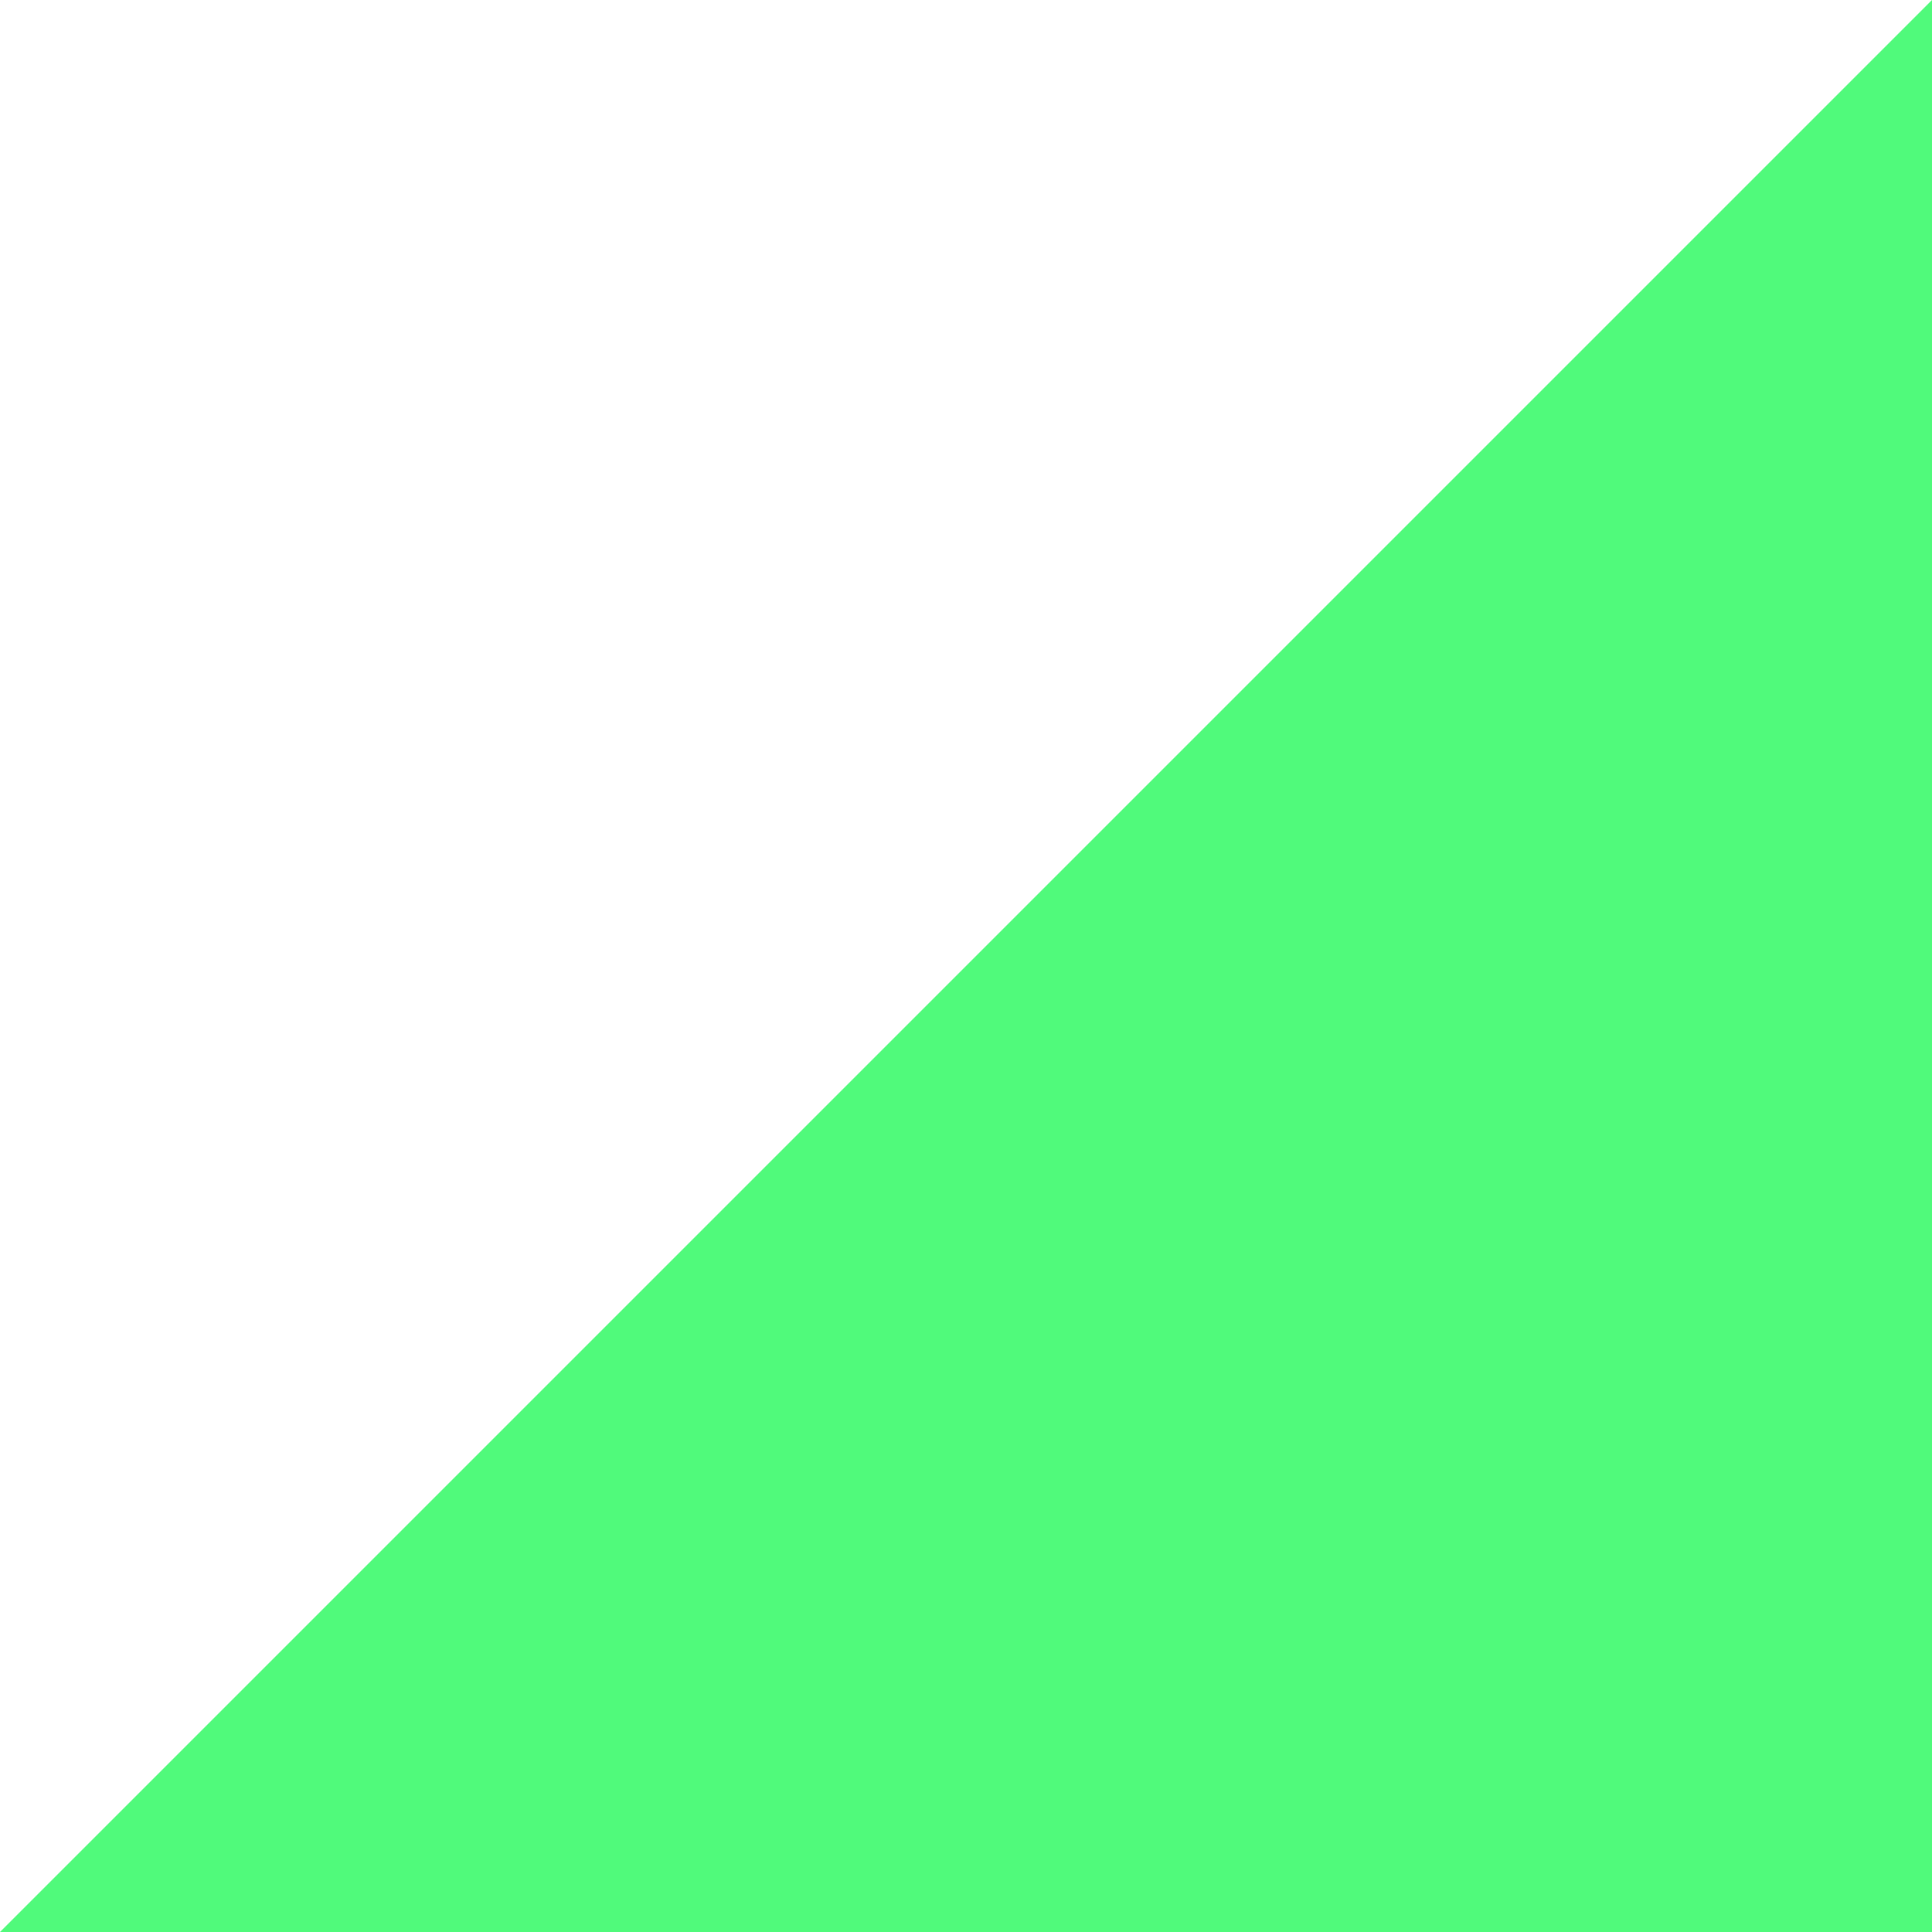
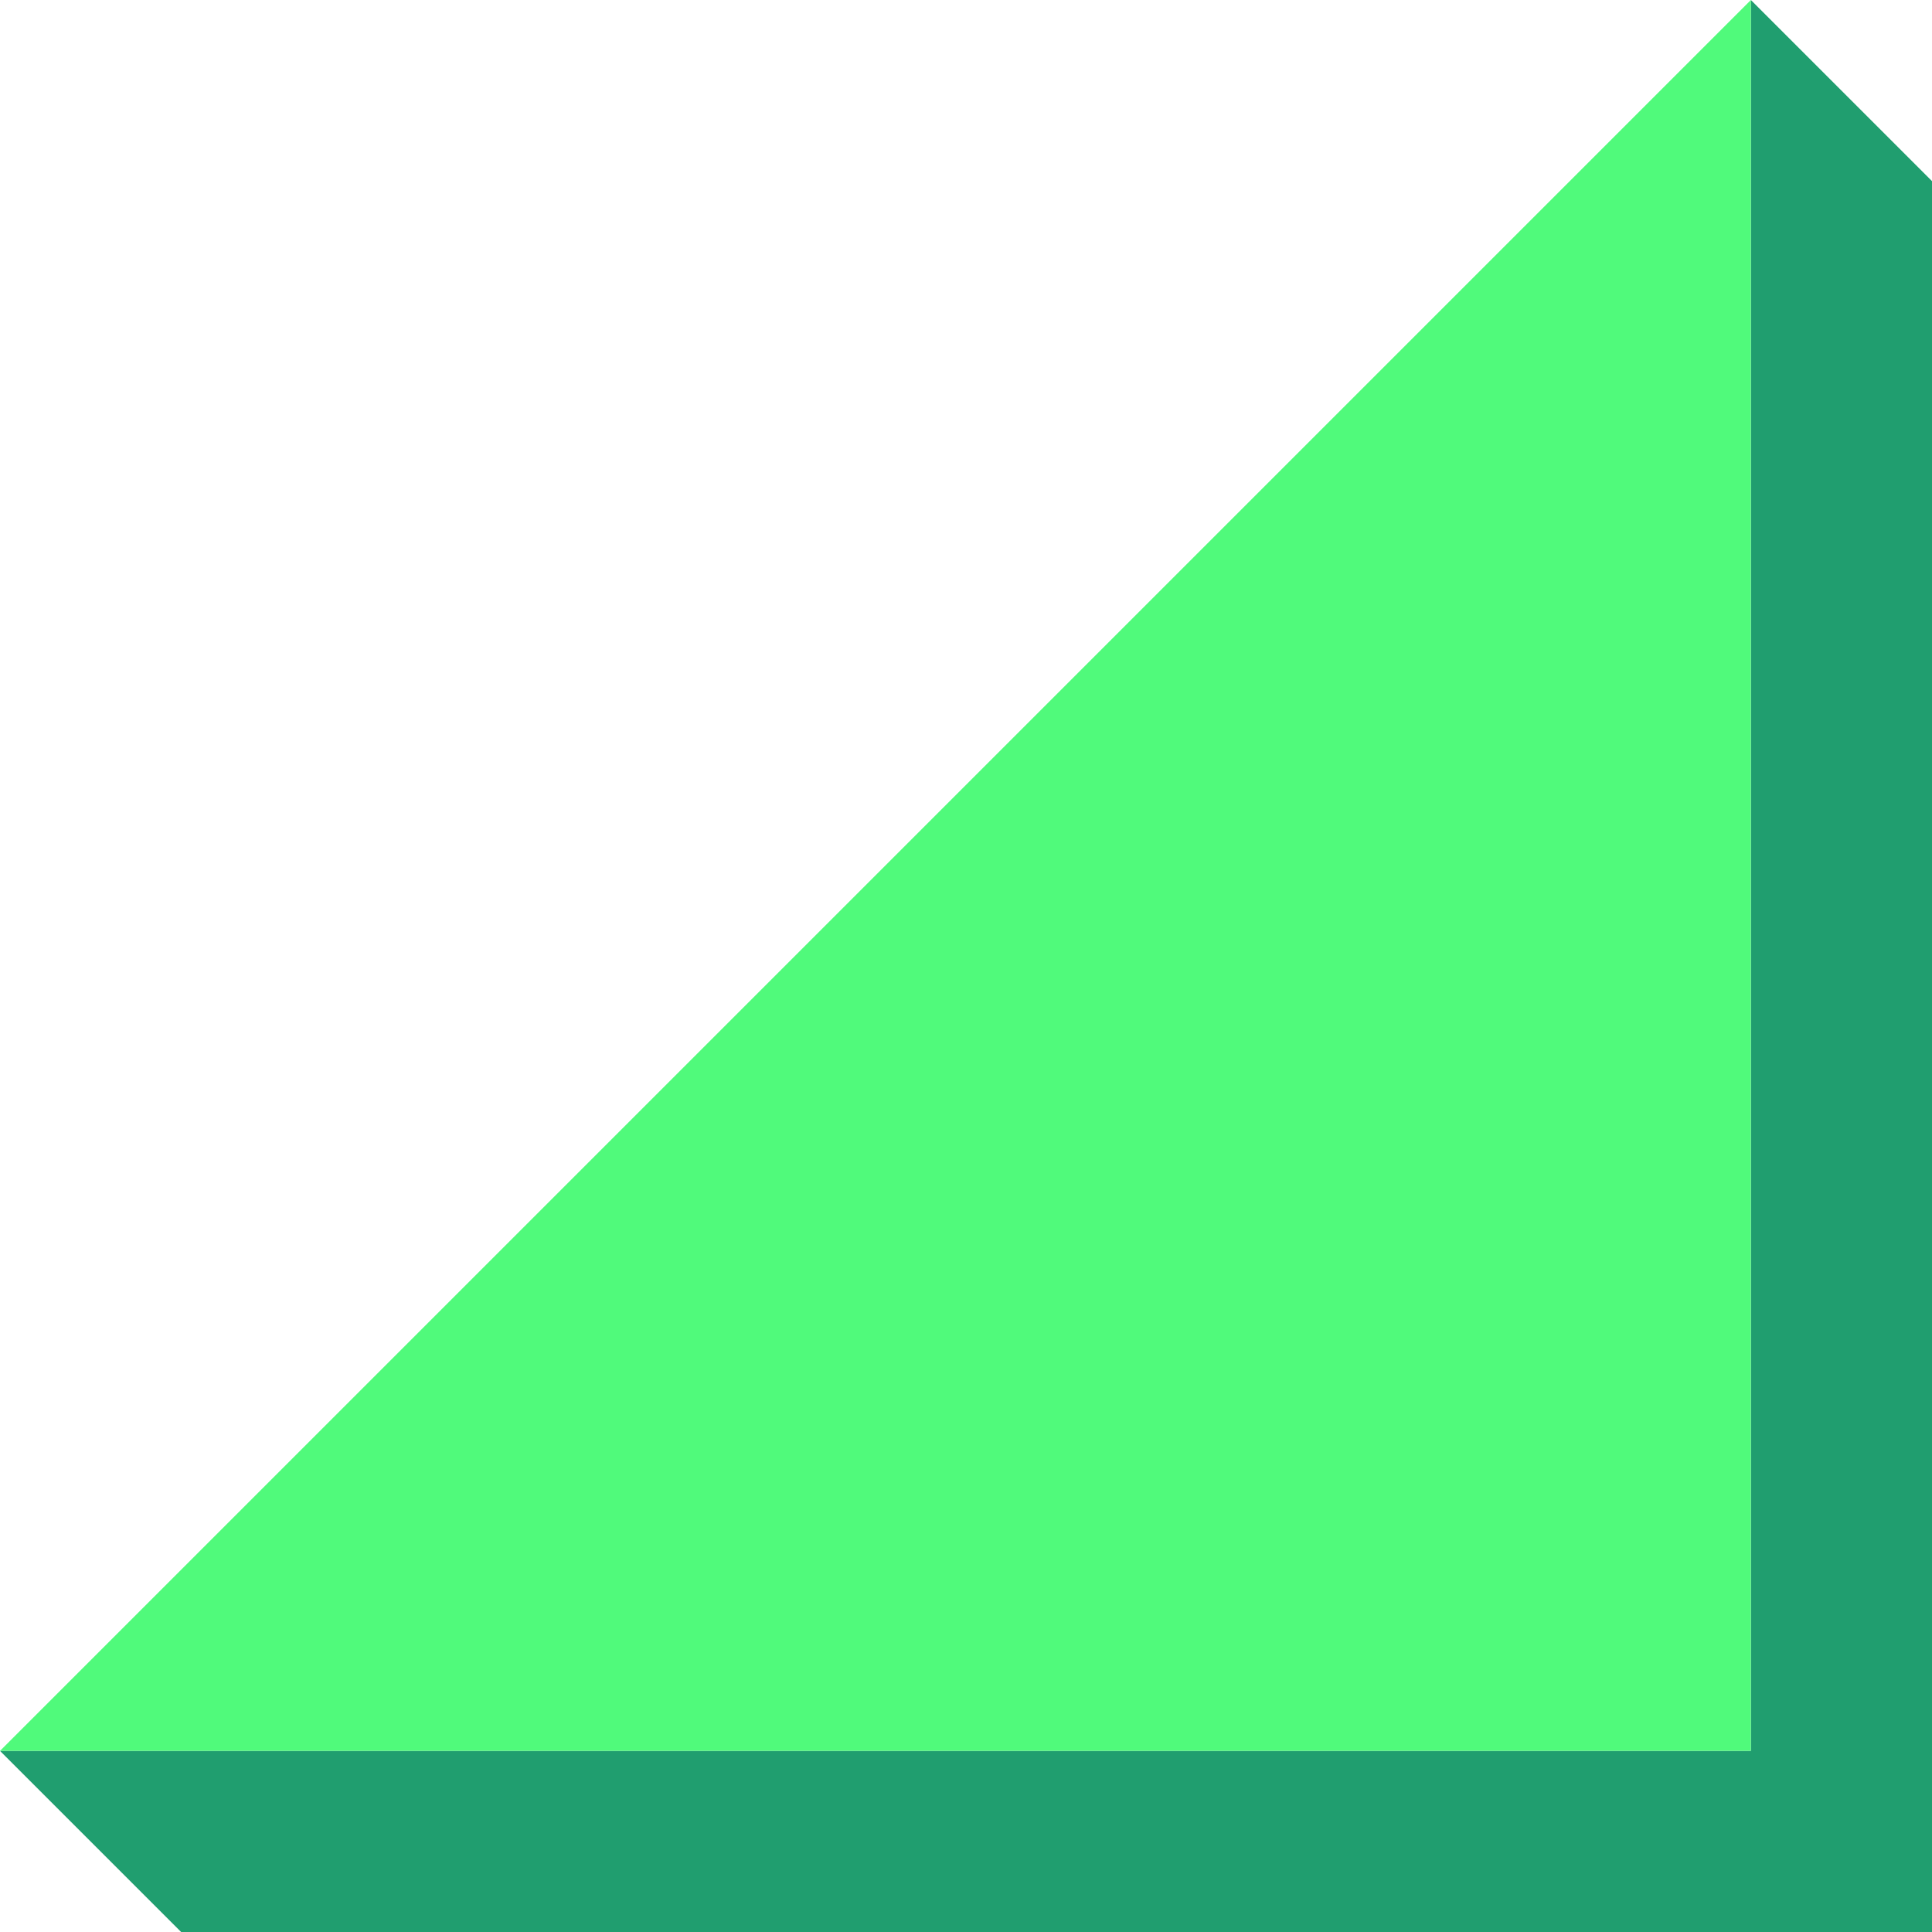
<svg xmlns="http://www.w3.org/2000/svg" version="1.1" id="svg2" width="32" height="32" viewBox="0 0 32 32">
  <defs id="defs6" />
-   <g id="g1584" style="display:inline" transform="translate(-4,-60)">
-     <path id="path1570-8" style="display:inline;fill:#3b3e63;stroke:none;stroke-width:1px;stroke-linecap:butt;stroke-linejoin:miter;stroke-opacity:1" d="M 76,60 44,92 h 32 z m -3,7 V 89 H 51 Z m 3,25 -32,32 h 32 z m -3,7 v 22 H 51 Z m 3,25 -32,32 h 32 z m -3,7 v 22 H 51 Z m 3,25 -32,32 h 32 z m -3,7 v 22 H 51 Z m 3,25 -32,32 h 32 z m -3,7 v 22 H 51 Z" />
-     <path id="path1744" style="display:inline;fill:#ff79c6;fill-opacity:1;stroke:none;stroke-width:1px;stroke-linecap:butt;stroke-linejoin:miter;stroke-opacity:1" d="m 57,83 -6,6 h 6 z m 3,29 -4,4 v 5 h 4 z m 6,26 -4,4 v 11 h 4 z m 5,27 -4,4 v 16 h 4 z m 2,30 -4,4 v 18 h 4 z" />
-     <path id="path1570" style="fill:#3b3e63;stroke:none;stroke-width:1px;stroke-linecap:butt;stroke-linejoin:miter;stroke-opacity:1" d="M 36,220 4,252 h 32 z m -3,7 v 22 H 11 Z" />
-     <path id="path1582" style="display:inline;fill:none;stroke:#ffb86c;stroke-width:4;stroke-linecap:butt;stroke-linejoin:miter;stroke-dasharray:none;stroke-opacity:1" d="m 22,246 v 4 m 0,-26 v 18" />
-     <path id="path1572" style="display:inline;fill:#ff5555;stroke:none;stroke-width:1px;stroke-linecap:butt;stroke-linejoin:miter;stroke-opacity:1" d="M 36,188 4,220 h 32 z m -3,7 v 22 H 16 v -5 z" />
-     <path id="path1574" style="display:inline;fill:#ffb86c;stroke:none;stroke-width:1px;stroke-linecap:butt;stroke-linejoin:miter;stroke-opacity:1" d="M 36,156 4,188 h 32 z m -4,8 v 20 H 20 v -8 z" />
-     <path id="path1576" style="display:inline;fill:#f1fa8c;stroke:none;stroke-width:1px;stroke-linecap:butt;stroke-linejoin:miter;stroke-opacity:1" d="M 36,124 4,156 h 32 z m -4,8 v 20 h -8 v -12 z" />
-     <path id="path1578" style="display:inline;fill:#c6ff81;fill-opacity:1;stroke:none;stroke-width:1px;stroke-linecap:butt;stroke-linejoin:miter;stroke-opacity:1" d="M 36,92 4,124 h 32 z m -4,8 v 20 h -4 v -16 z" />
-     <path style="display:inline;fill:#50fa7b;stroke:none;stroke-width:1px;stroke-linecap:butt;stroke-linejoin:miter;stroke-opacity:1" d="M 36,60 4,92 h 32 z" id="path1580" />
+   <g id="g6" transform="translate(-4,-60)" style="display:inline">
+     <path style="display:inline;fill:#209e6f;stroke:none;stroke-width:1px;stroke-linecap:butt;stroke-linejoin:miter;stroke-opacity:1" d="M 7,92 4,89 H 33 V 60 l 3,3 v 29 z" id="path2-7" />
+     <path style="display:inline;fill:#50fa7b;stroke:none;stroke-width:1px;stroke-linecap:butt;stroke-linejoin:miter;stroke-opacity:1" d="M 33,60 4,89 h 29 z" id="path1580" />
  </g>
</svg>
